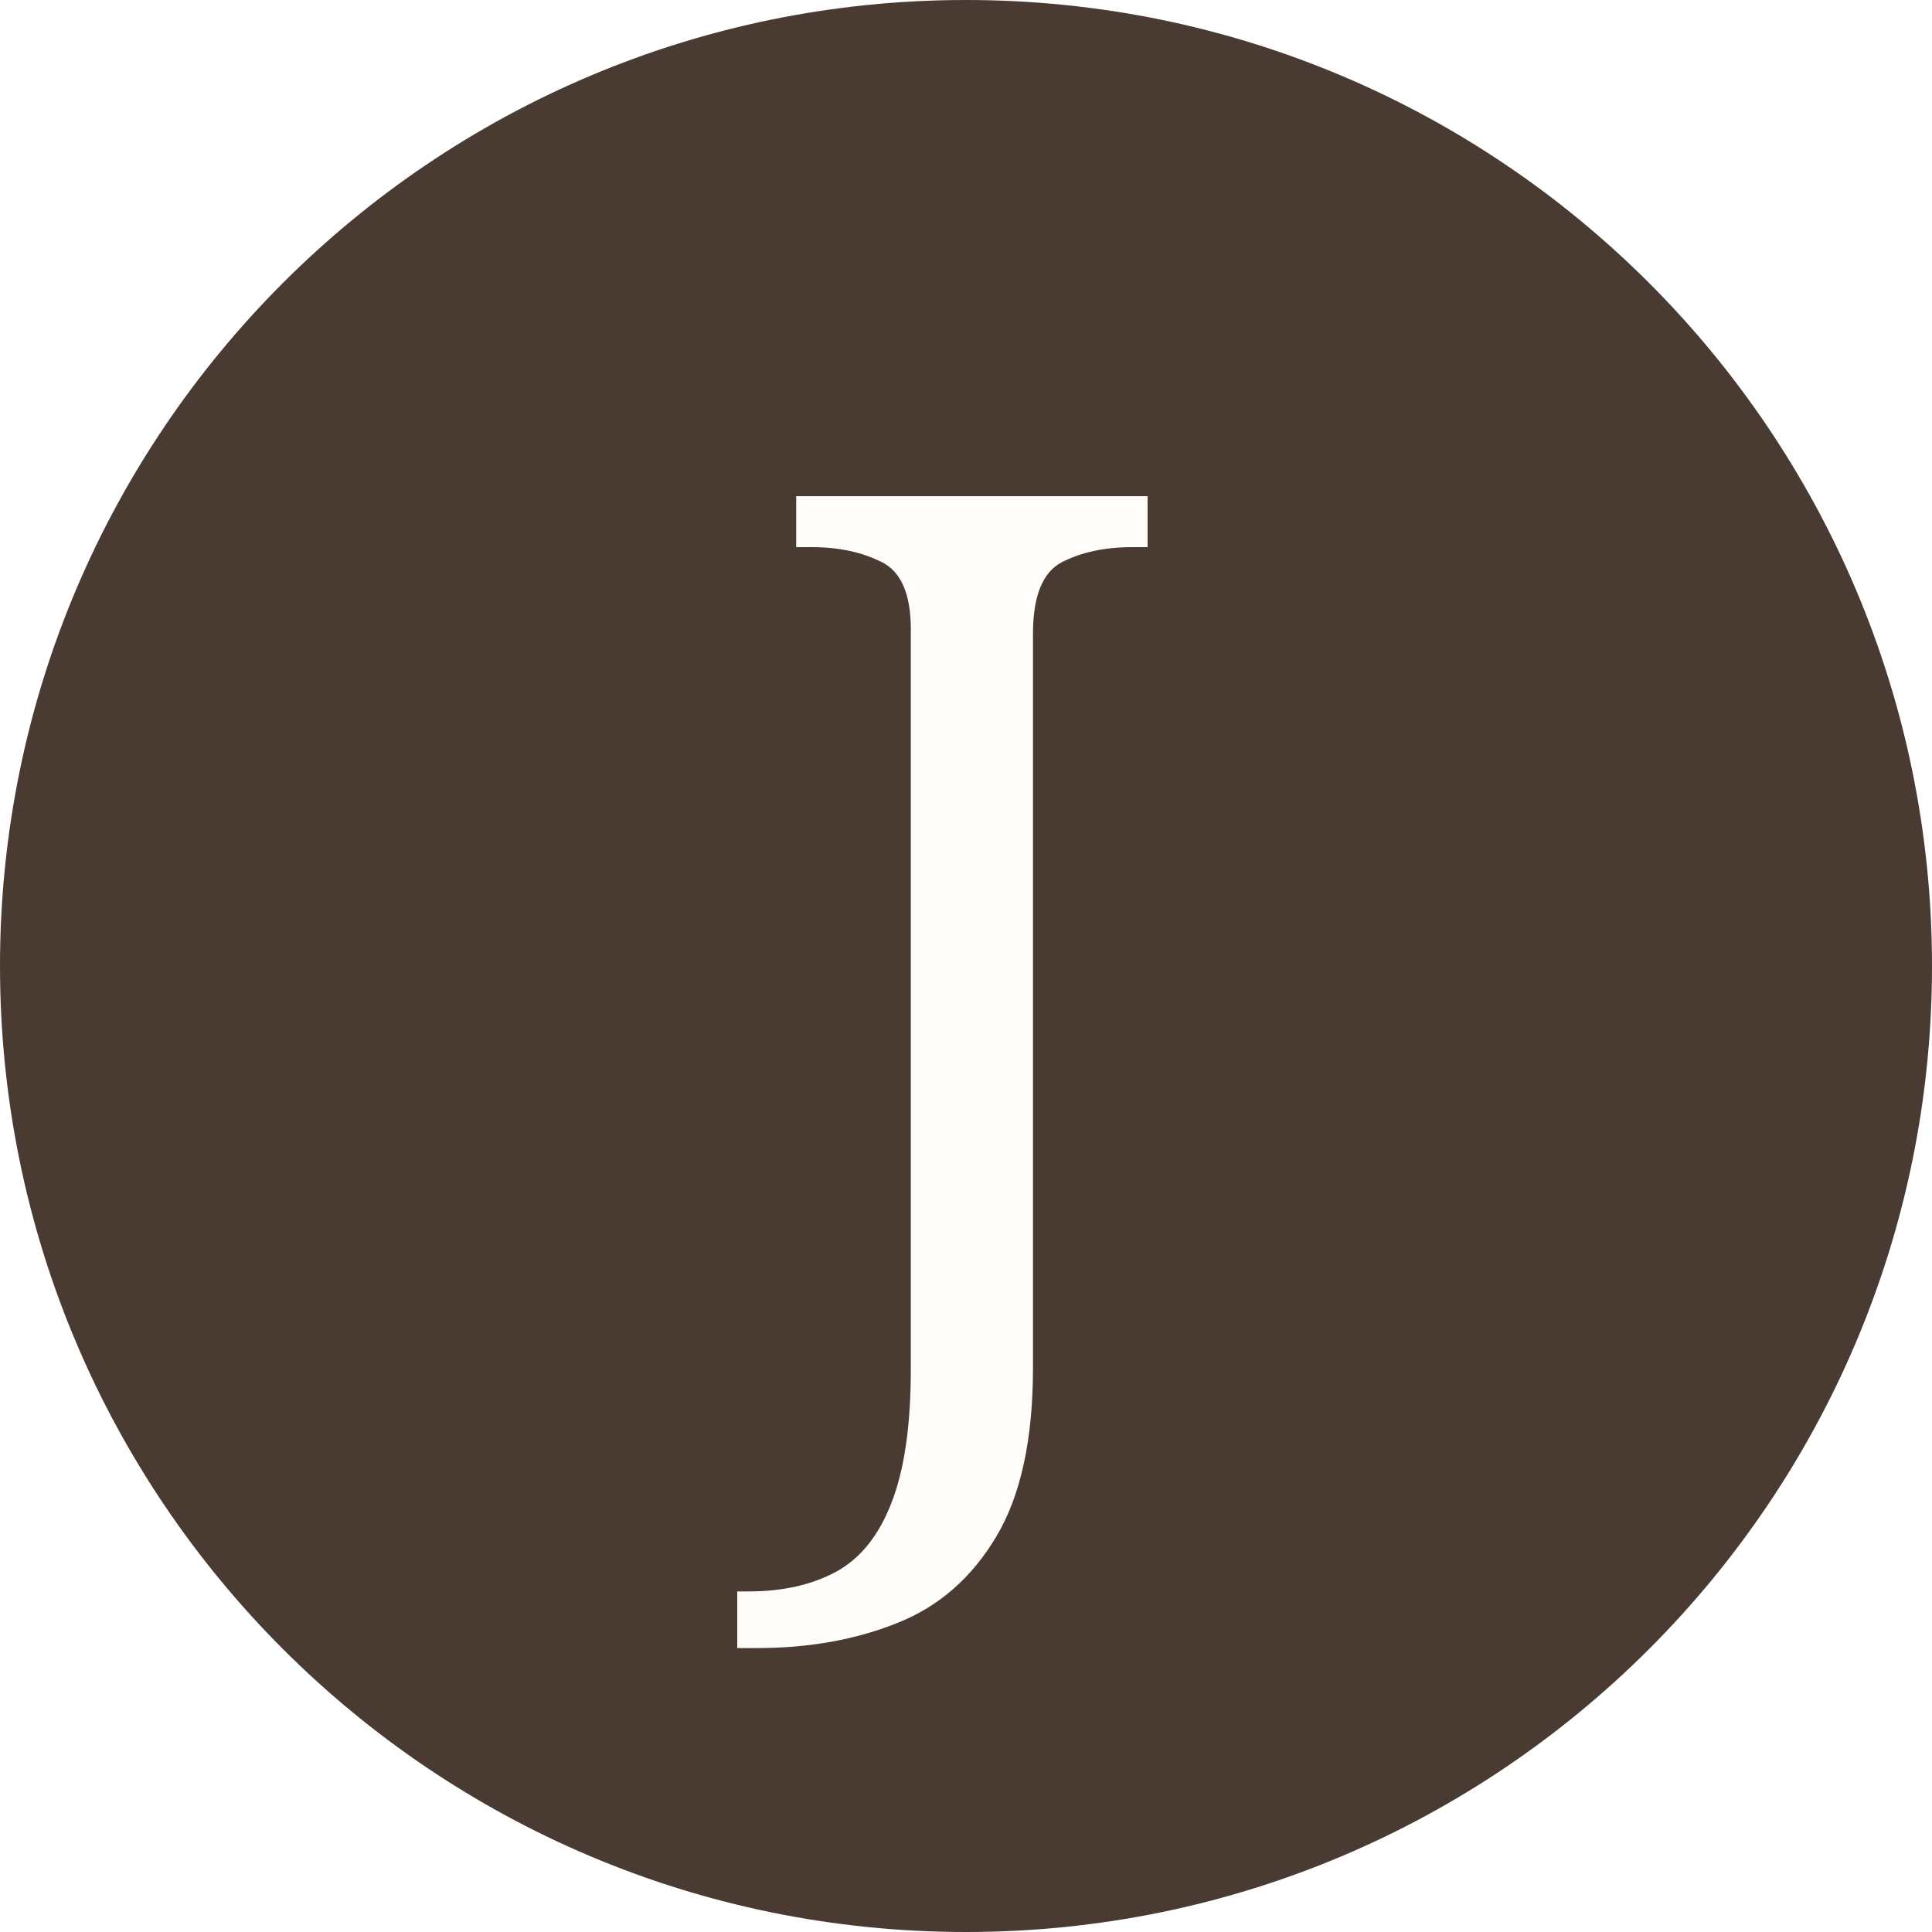
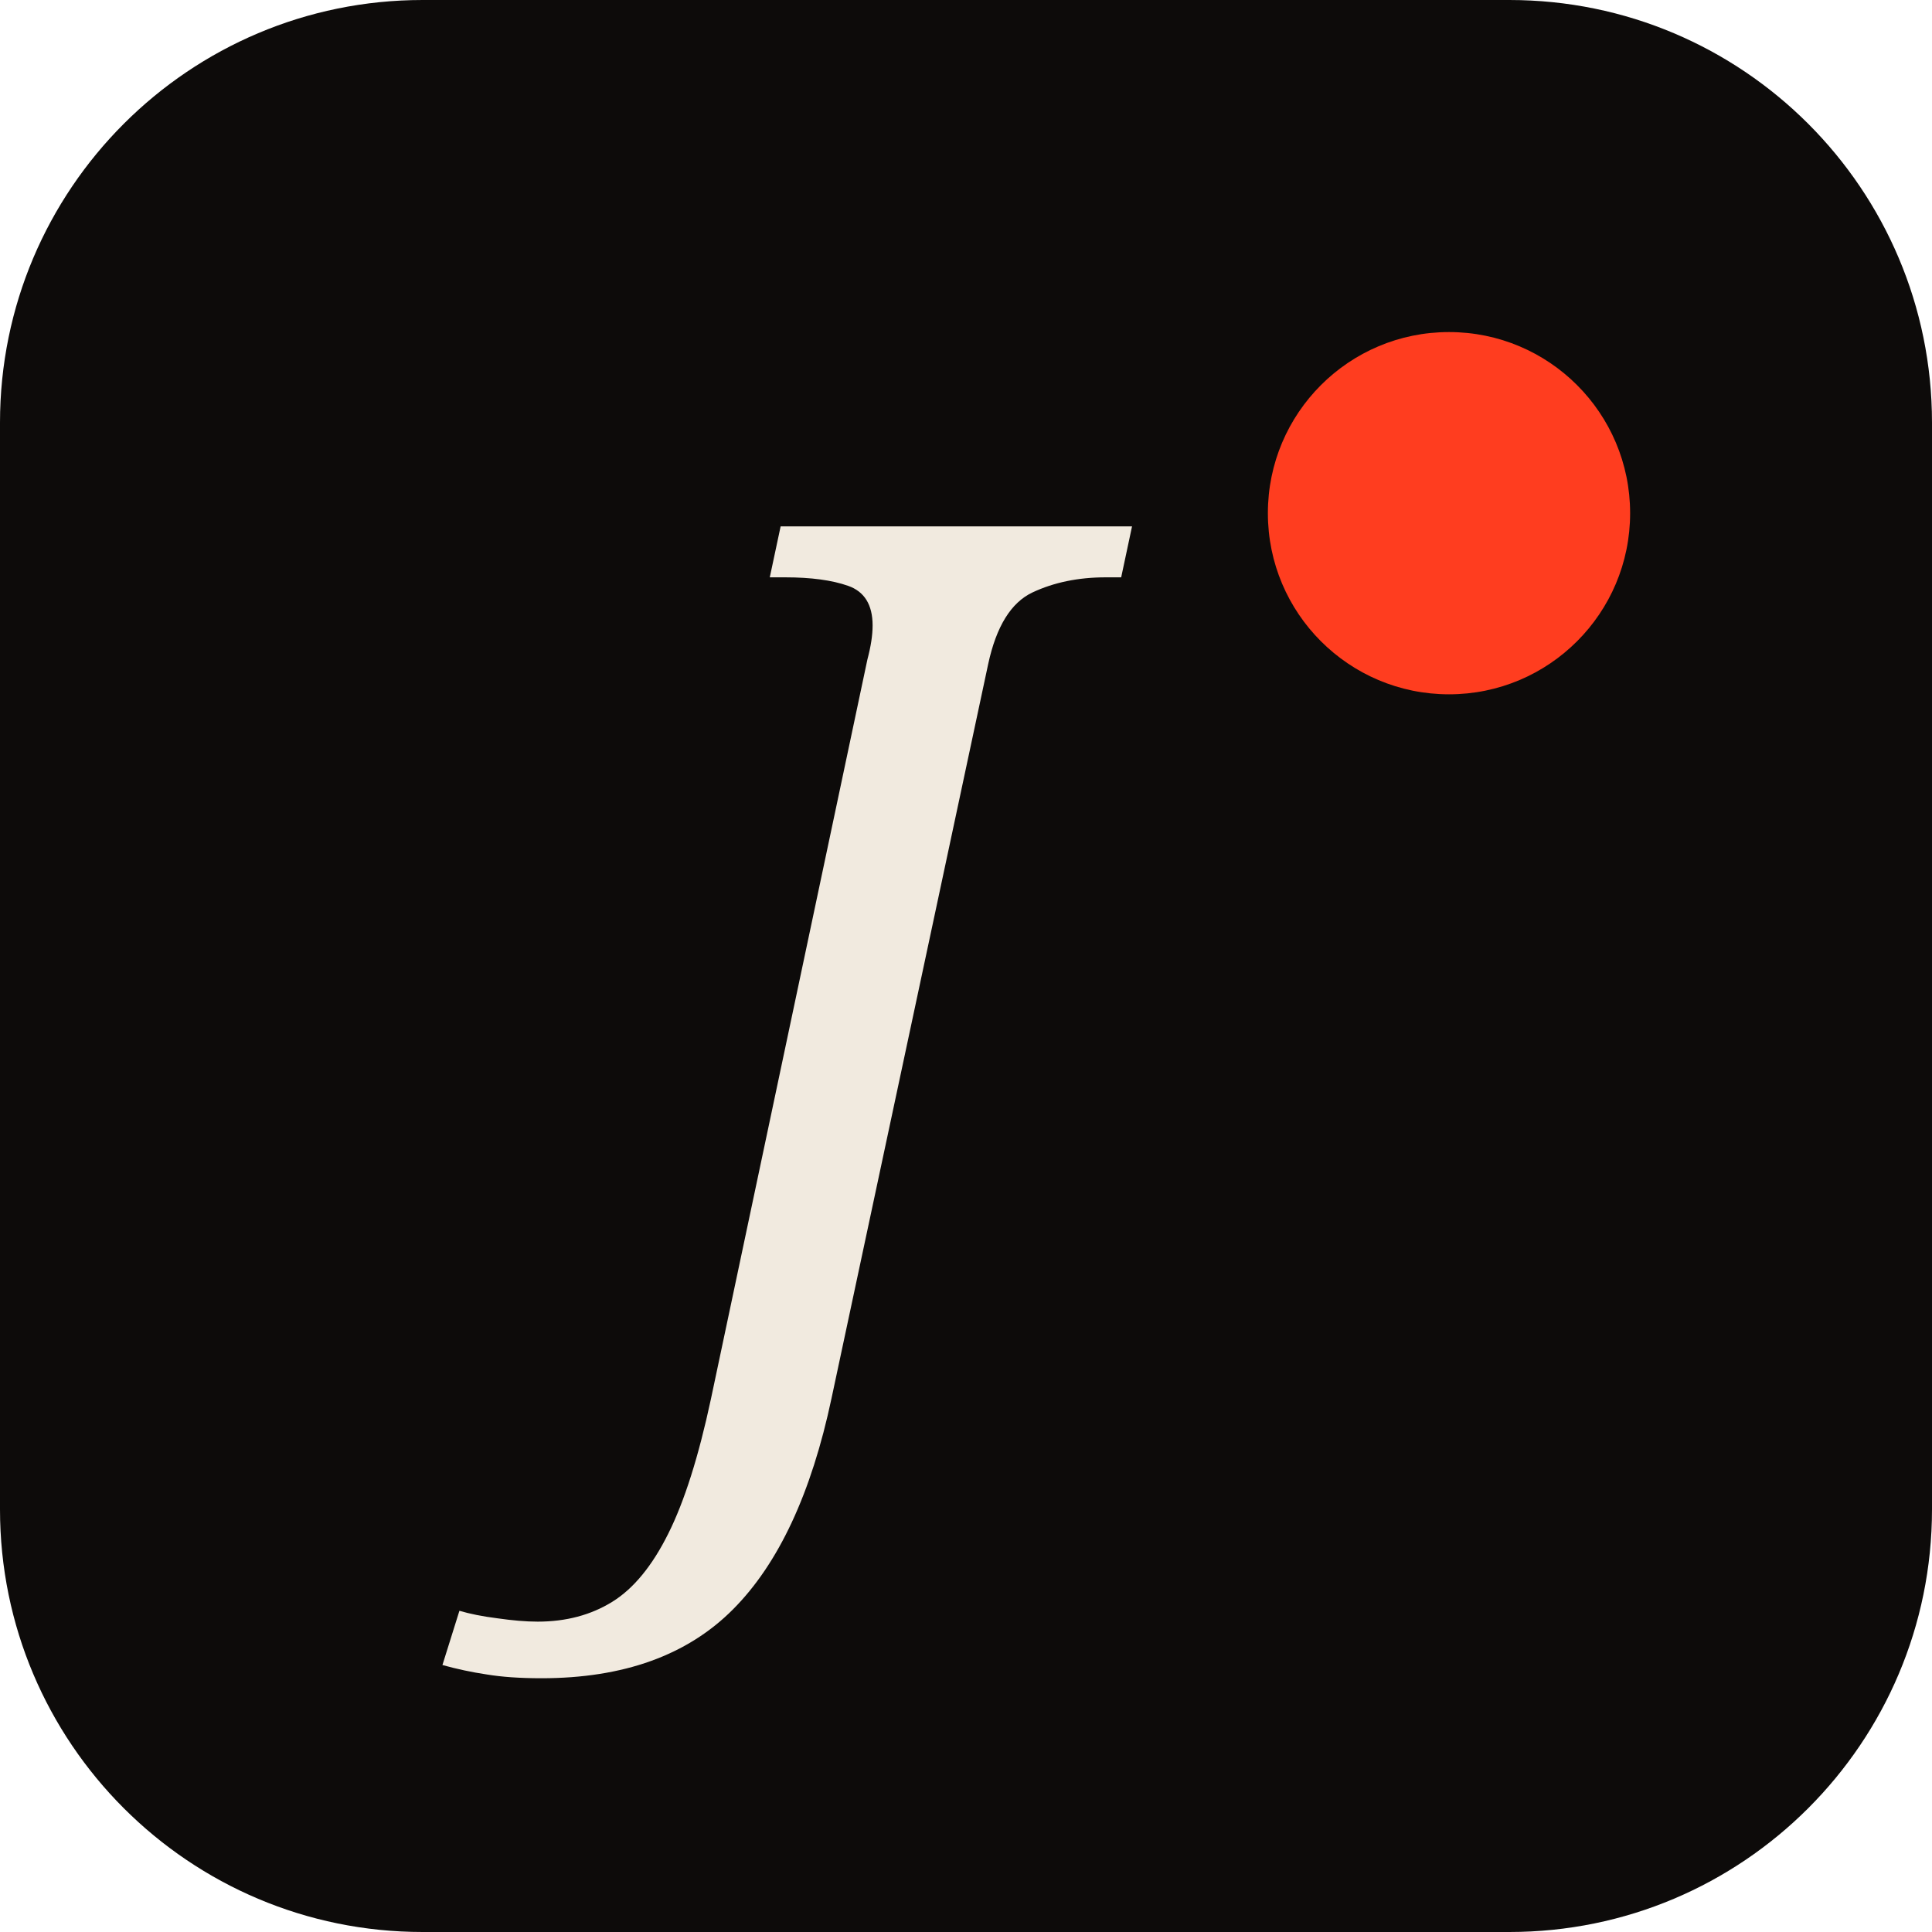
<svg xmlns="http://www.w3.org/2000/svg" viewBox="0 0 64 64">
-   <rect width="64" height="64" rx="32" fill="#4a3b32" />
-   <text x="32" y="45" fill="#fffdf9" font-family="Georgia,serif" font-size="40" text-anchor="middle">J</text>
+   <rect width="64" height="64" rx="14" fill="#0d0b0a" />
+   <text x="28" y="46" fill="#f1eadf" font-family="Georgia,serif" font-style="italic" font-size="40" text-anchor="middle">J</text>
+   <circle cx="48" cy="17" r="6" fill="#ff3d1f" />
</svg>
